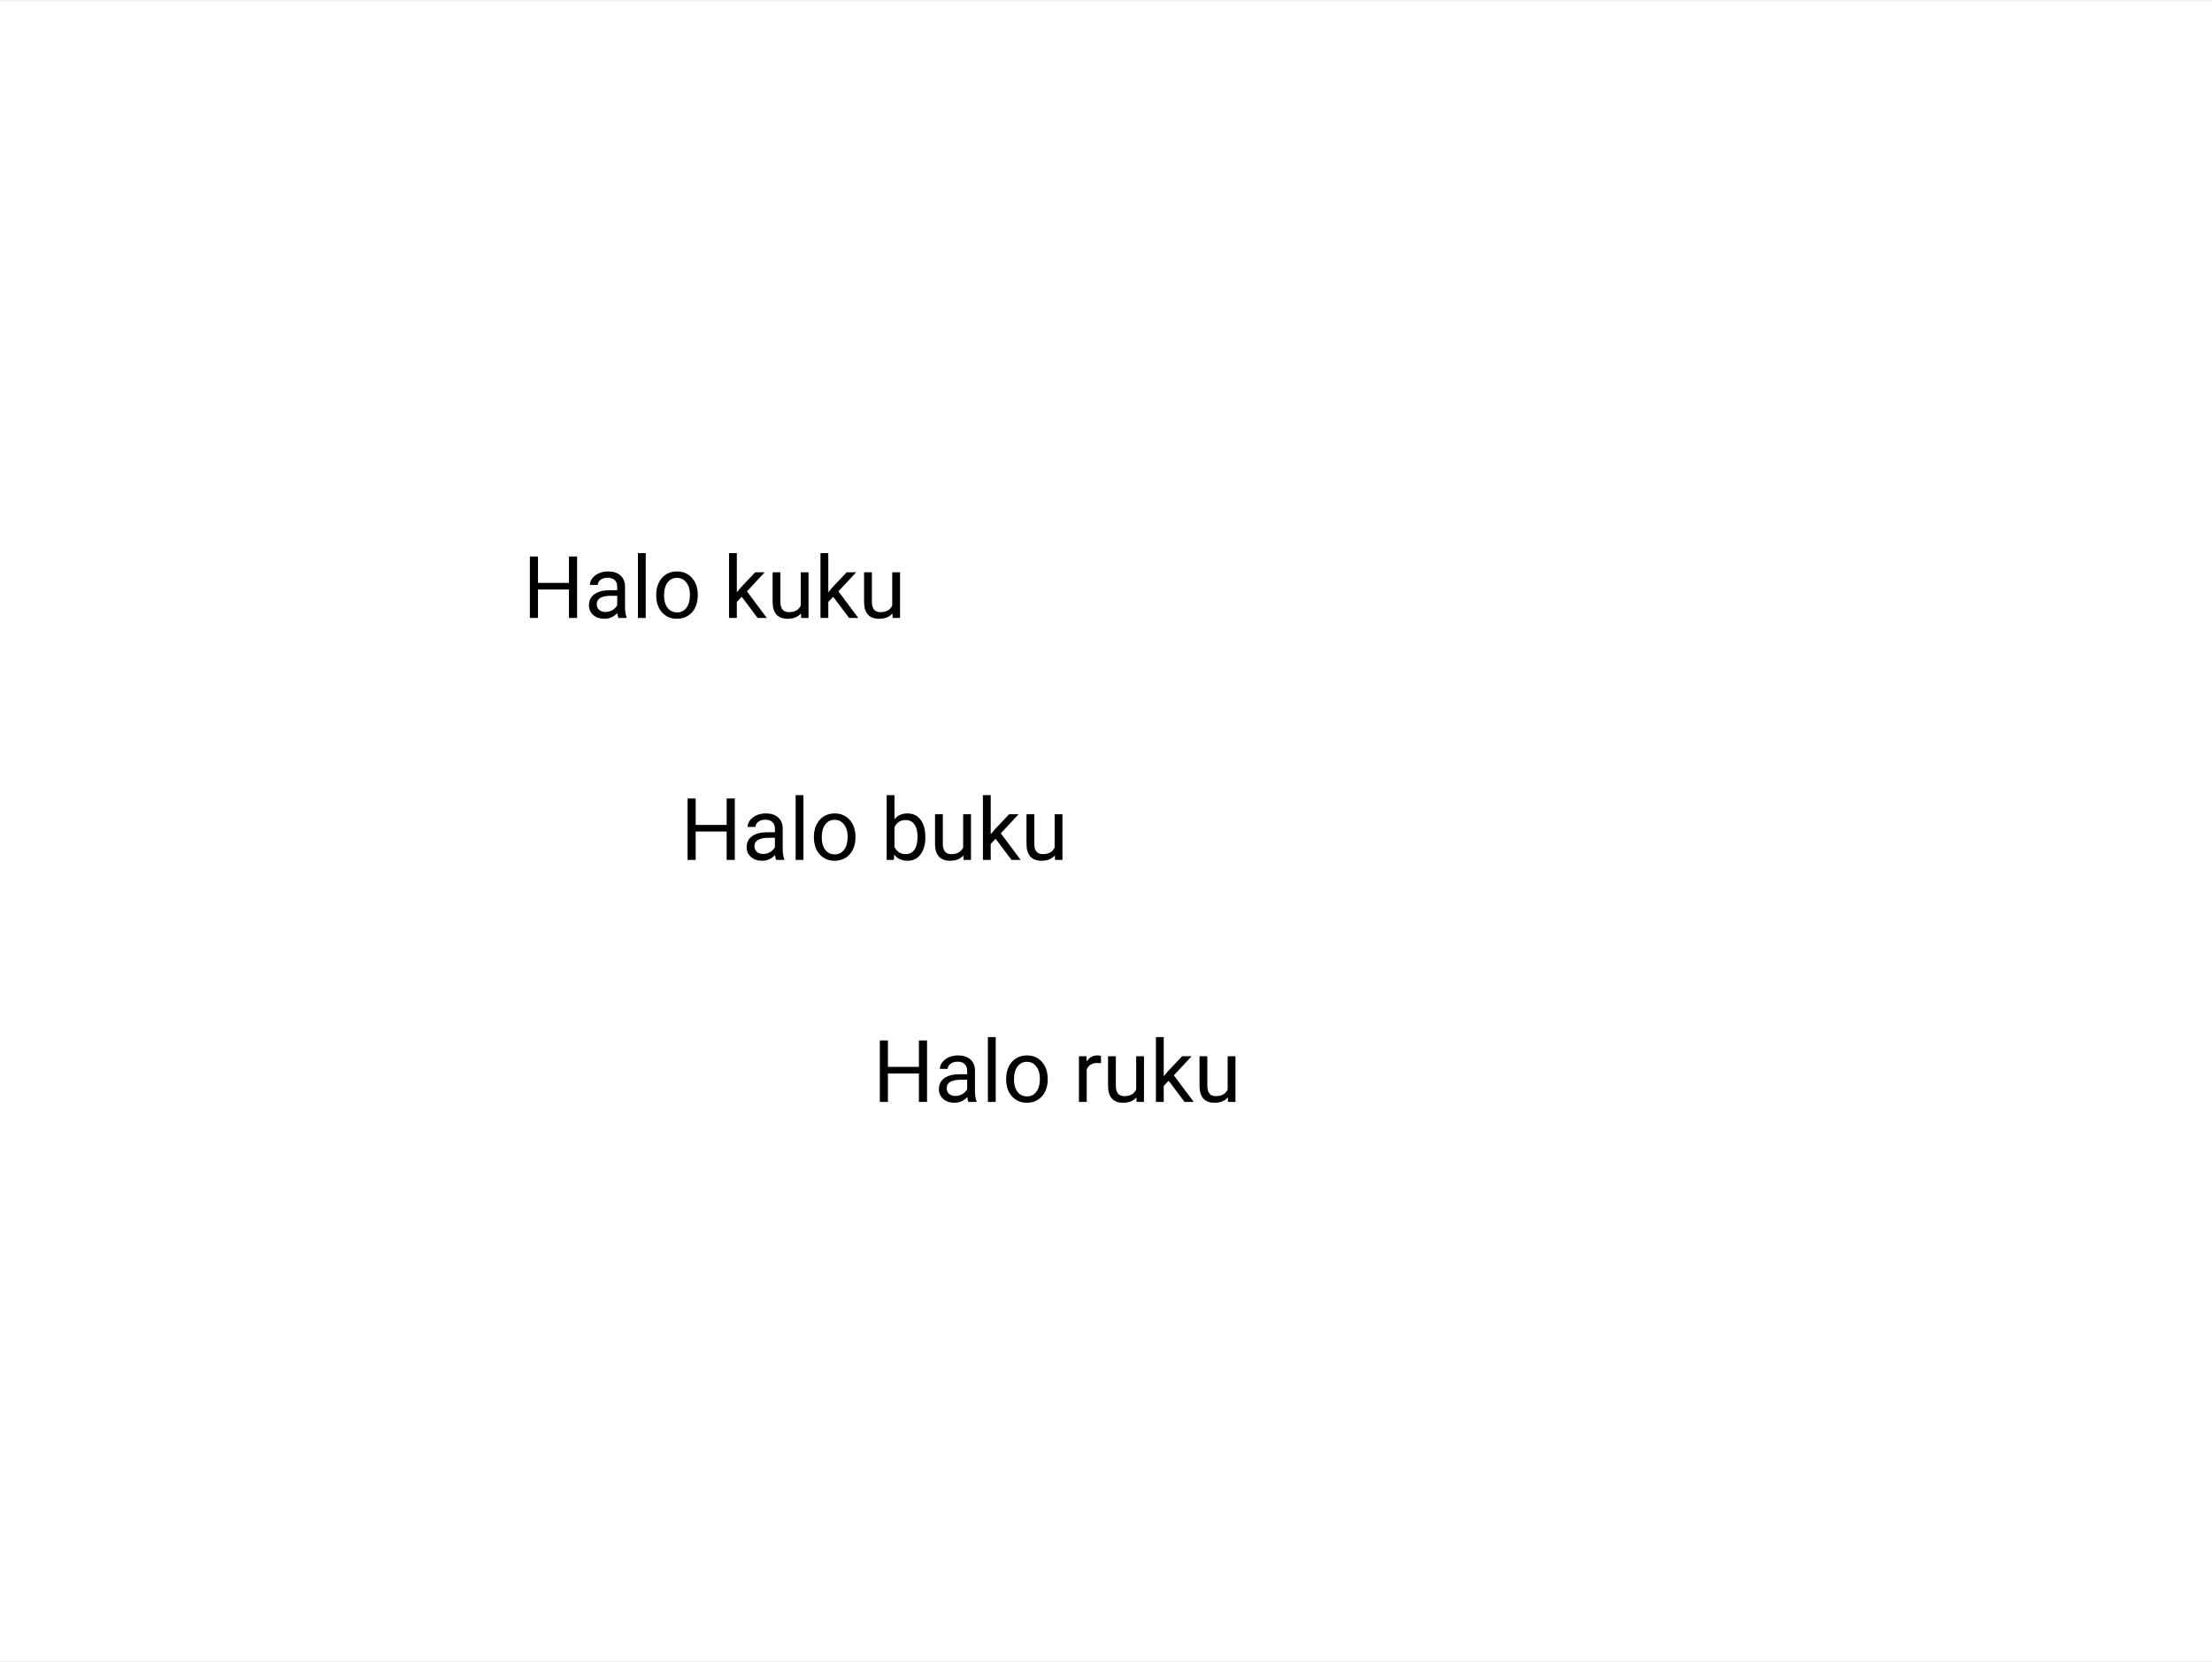
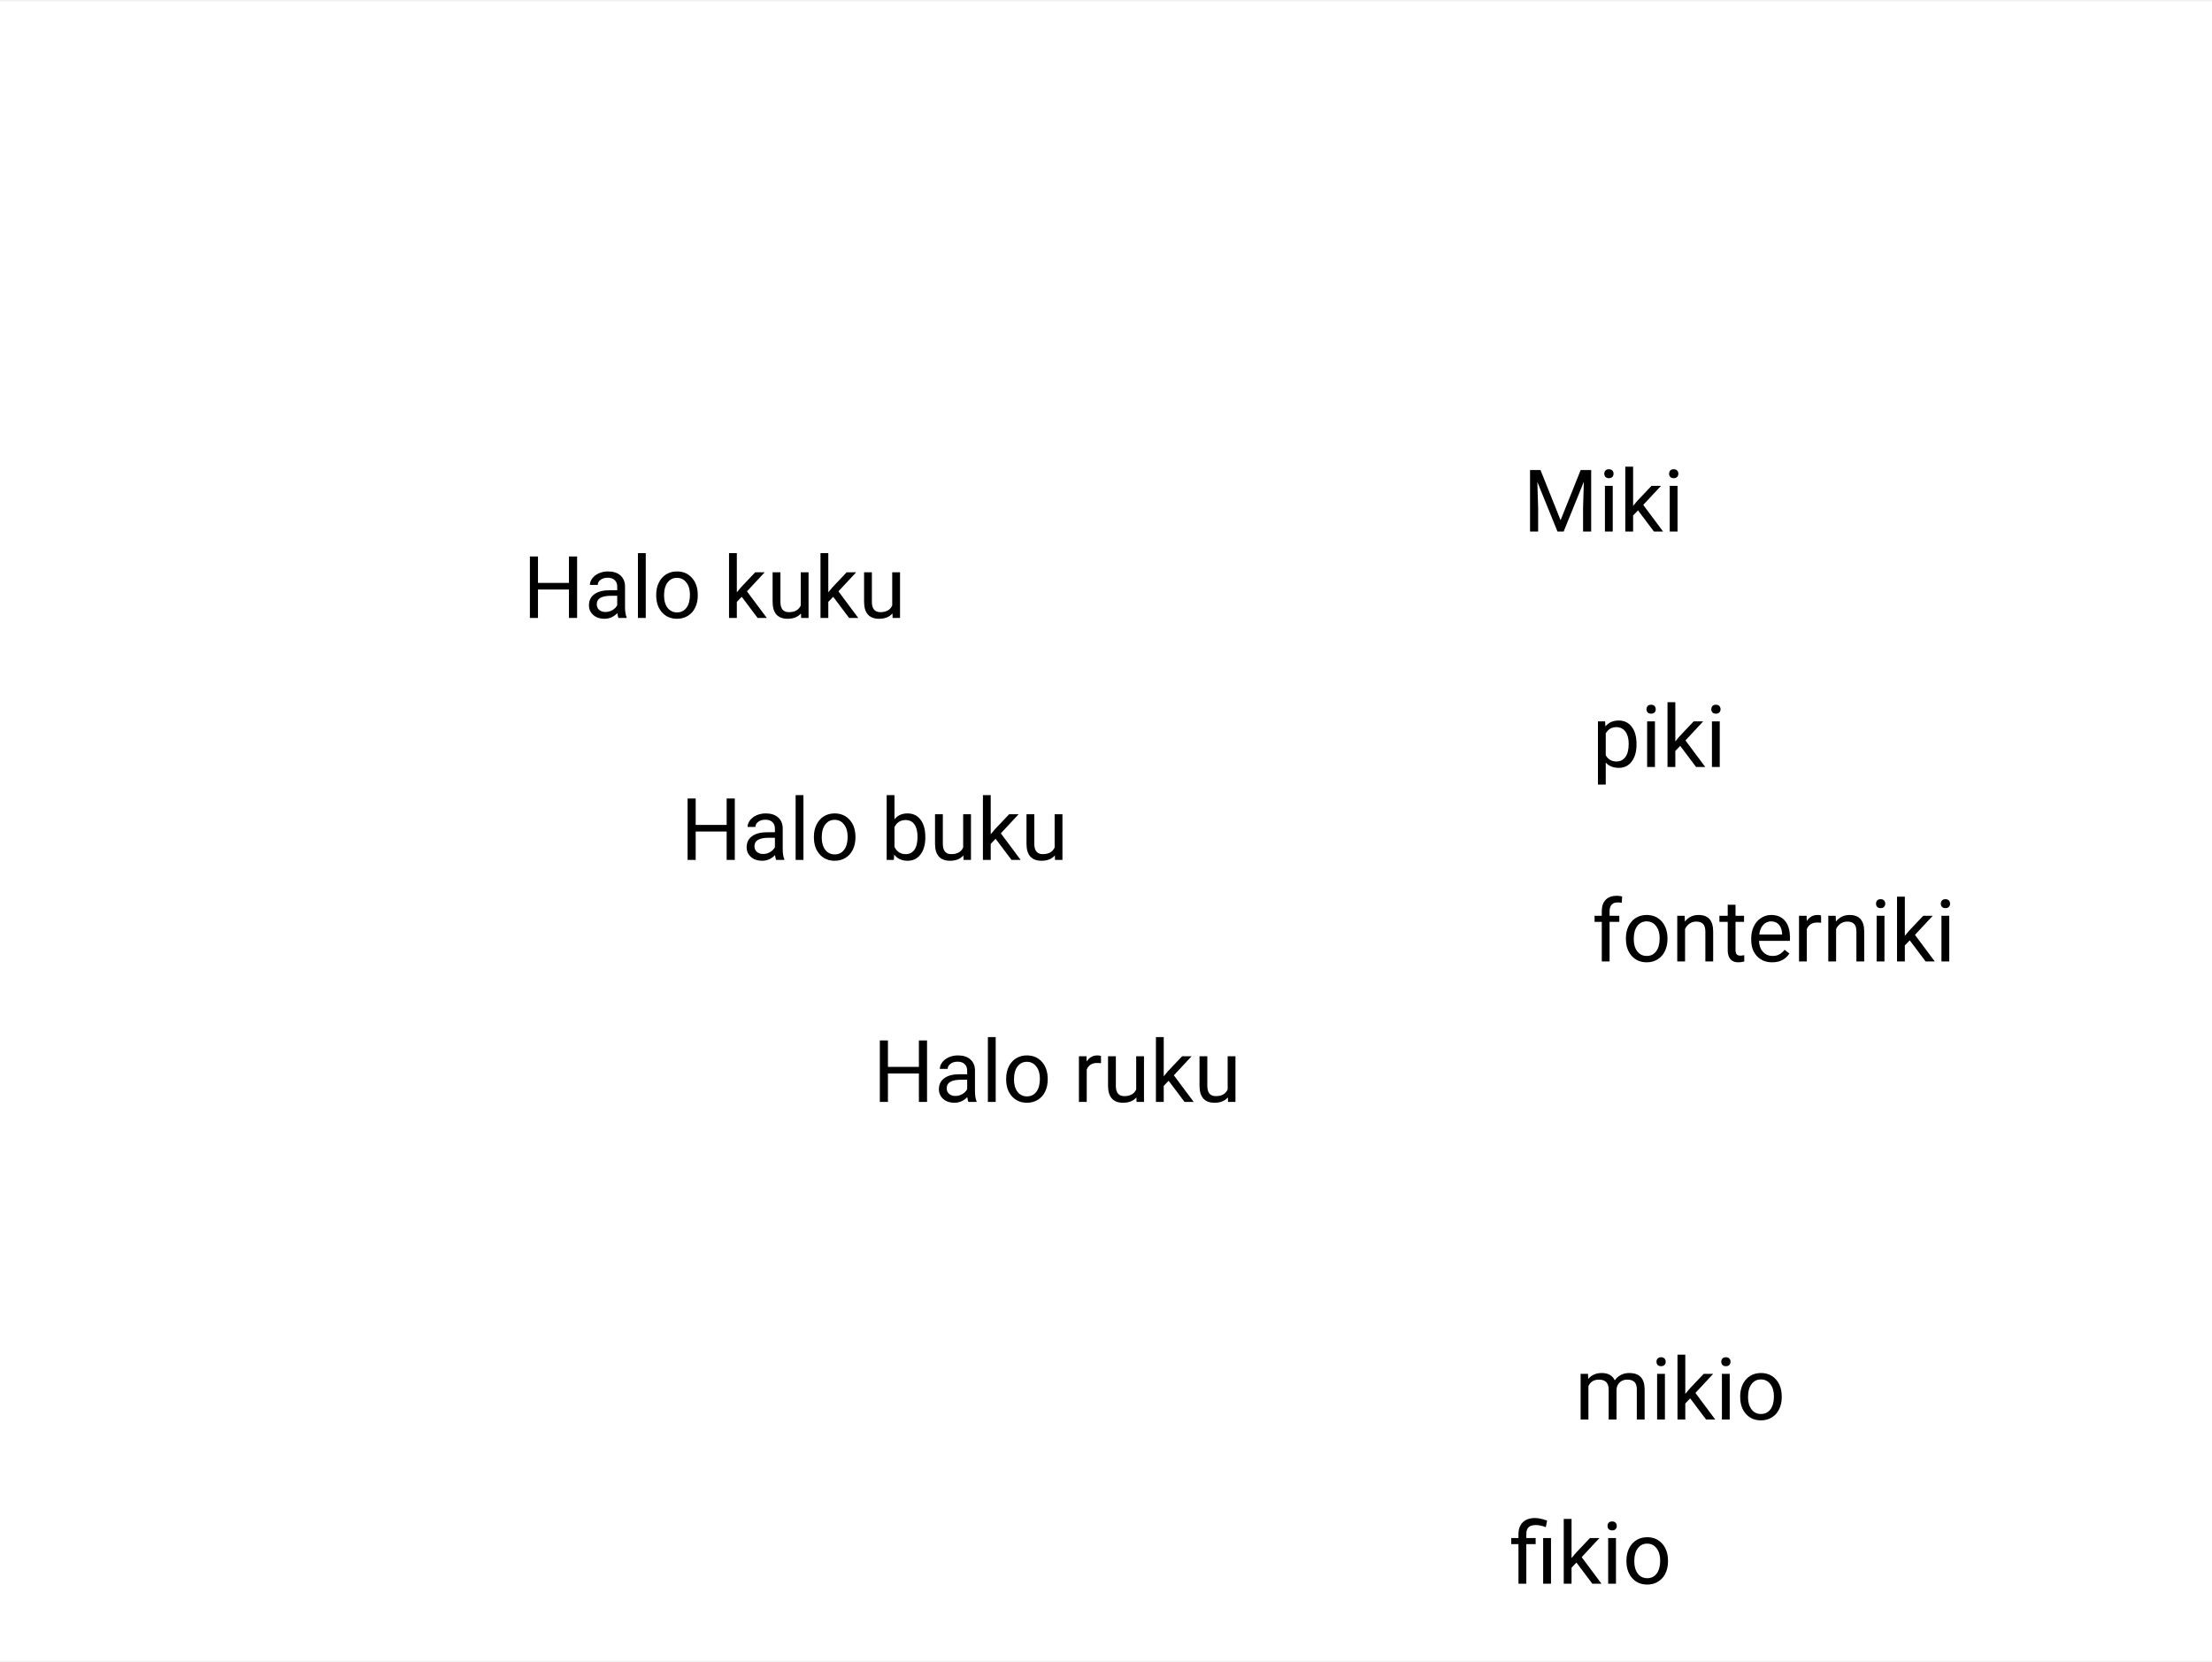
<svg xmlns="http://www.w3.org/2000/svg" width="1024" height="769" viewBox="0 0 1024 769" fill="none">
  <g id="dziecko">
    <rect width="1024" height="768" transform="translate(0 0.599976)" fill="white" />
    <path id="Halo_kuku" d="M267.156 286H263.387V272.855H249.051V286H245.301V257.562H249.051V269.789H263.387V257.562H267.156V286ZM286.297 286C286.089 285.583 285.919 284.841 285.789 283.773C284.109 285.518 282.104 286.391 279.773 286.391C277.69 286.391 275.978 285.805 274.637 284.633C273.309 283.448 272.645 281.951 272.645 280.141C272.645 277.94 273.478 276.234 275.145 275.023C276.824 273.799 279.181 273.188 282.215 273.188H285.73V271.527C285.73 270.264 285.353 269.262 284.598 268.52C283.842 267.764 282.729 267.387 281.258 267.387C279.969 267.387 278.888 267.712 278.016 268.363C277.143 269.014 276.707 269.802 276.707 270.727H273.074C273.074 269.672 273.445 268.656 274.188 267.68C274.943 266.69 275.958 265.909 277.234 265.336C278.523 264.763 279.936 264.477 281.473 264.477C283.908 264.477 285.815 265.089 287.195 266.312C288.576 267.523 289.292 269.197 289.344 271.332V281.059C289.344 282.999 289.591 284.542 290.086 285.688V286H286.297ZM280.301 283.246C281.434 283.246 282.508 282.953 283.523 282.367C284.539 281.781 285.275 281.02 285.73 280.082V275.746H282.898C278.471 275.746 276.258 277.042 276.258 279.633C276.258 280.766 276.635 281.651 277.391 282.289C278.146 282.927 279.116 283.246 280.301 283.246ZM298.934 286H295.32V256H298.934V286ZM303.777 275.238C303.777 273.168 304.181 271.306 304.988 269.652C305.809 267.999 306.941 266.723 308.387 265.824C309.845 264.926 311.505 264.477 313.367 264.477C316.245 264.477 318.569 265.473 320.34 267.465C322.124 269.457 323.016 272.107 323.016 275.414V275.668C323.016 277.725 322.618 279.574 321.824 281.215C321.043 282.842 319.917 284.112 318.445 285.023C316.987 285.935 315.307 286.391 313.406 286.391C310.542 286.391 308.217 285.395 306.434 283.402C304.663 281.41 303.777 278.773 303.777 275.492V275.238ZM307.41 275.668C307.41 278.012 307.951 279.893 309.031 281.312C310.125 282.732 311.583 283.441 313.406 283.441C315.242 283.441 316.701 282.725 317.781 281.293C318.862 279.848 319.402 277.829 319.402 275.238C319.402 272.921 318.849 271.046 317.742 269.613C316.648 268.168 315.19 267.445 313.367 267.445C311.583 267.445 310.145 268.155 309.051 269.574C307.957 270.993 307.41 273.025 307.41 275.668ZM343.367 276.215L341.102 278.578V286H337.488V256H341.102V274.145L343.035 271.82L349.617 264.867H354.012L345.789 273.695L354.969 286H350.73L343.367 276.215ZM370.789 283.91C369.383 285.564 367.319 286.391 364.598 286.391C362.345 286.391 360.626 285.74 359.441 284.438C358.27 283.122 357.677 281.182 357.664 278.617V264.867H361.277V278.52C361.277 281.723 362.579 283.324 365.184 283.324C367.944 283.324 369.78 282.296 370.691 280.238V264.867H374.305V286H370.867L370.789 283.91ZM385.711 276.215L383.445 278.578V286H379.832V256H383.445V274.145L385.379 271.82L391.961 264.867H396.355L388.133 273.695L397.312 286H393.074L385.711 276.215ZM413.133 283.91C411.727 285.564 409.663 286.391 406.941 286.391C404.689 286.391 402.97 285.74 401.785 284.438C400.613 283.122 400.021 281.182 400.008 278.617V264.867H403.621V278.52C403.621 281.723 404.923 283.324 407.527 283.324C410.288 283.324 412.124 282.296 413.035 280.238V264.867H416.648V286H413.211L413.133 283.91Z" fill="black" />
    <path id="Halo_buku" d="M340.156 398H336.387V384.855H322.051V398H318.301V369.562H322.051V381.789H336.387V369.562H340.156V398ZM359.297 398C359.089 397.583 358.919 396.841 358.789 395.773C357.109 397.518 355.104 398.391 352.773 398.391C350.69 398.391 348.978 397.805 347.637 396.633C346.309 395.448 345.645 393.951 345.645 392.141C345.645 389.94 346.478 388.234 348.145 387.023C349.824 385.799 352.181 385.188 355.215 385.188H358.73V383.527C358.73 382.264 358.353 381.262 357.598 380.52C356.842 379.764 355.729 379.387 354.258 379.387C352.969 379.387 351.888 379.712 351.016 380.363C350.143 381.014 349.707 381.802 349.707 382.727H346.074C346.074 381.672 346.445 380.656 347.188 379.68C347.943 378.69 348.958 377.909 350.234 377.336C351.523 376.763 352.936 376.477 354.473 376.477C356.908 376.477 358.815 377.089 360.195 378.312C361.576 379.523 362.292 381.197 362.344 383.332V393.059C362.344 394.999 362.591 396.542 363.086 397.688V398H359.297ZM353.301 395.246C354.434 395.246 355.508 394.953 356.523 394.367C357.539 393.781 358.275 393.02 358.73 392.082V387.746H355.898C351.471 387.746 349.258 389.042 349.258 391.633C349.258 392.766 349.635 393.651 350.391 394.289C351.146 394.927 352.116 395.246 353.301 395.246ZM371.934 398H368.32V368H371.934V398ZM376.777 387.238C376.777 385.168 377.181 383.306 377.988 381.652C378.809 379.999 379.941 378.723 381.387 377.824C382.845 376.926 384.505 376.477 386.367 376.477C389.245 376.477 391.569 377.473 393.34 379.465C395.124 381.457 396.016 384.107 396.016 387.414V387.668C396.016 389.725 395.618 391.574 394.824 393.215C394.043 394.842 392.917 396.112 391.445 397.023C389.987 397.935 388.307 398.391 386.406 398.391C383.542 398.391 381.217 397.395 379.434 395.402C377.663 393.41 376.777 390.773 376.777 387.492V387.238ZM380.41 387.668C380.41 390.012 380.951 391.893 382.031 393.312C383.125 394.732 384.583 395.441 386.406 395.441C388.242 395.441 389.701 394.725 390.781 393.293C391.862 391.848 392.402 389.829 392.402 387.238C392.402 384.921 391.849 383.046 390.742 381.613C389.648 380.168 388.19 379.445 386.367 379.445C384.583 379.445 383.145 380.155 382.051 381.574C380.957 382.993 380.41 385.025 380.41 387.668ZM428.359 387.668C428.359 390.897 427.617 393.495 426.133 395.461C424.648 397.414 422.656 398.391 420.156 398.391C417.487 398.391 415.423 397.447 413.965 395.559L413.789 398H410.469V368H414.082V379.191C415.54 377.382 417.552 376.477 420.117 376.477C422.682 376.477 424.694 377.447 426.152 379.387C427.624 381.327 428.359 383.983 428.359 387.355V387.668ZM424.746 387.258C424.746 384.797 424.271 382.896 423.32 381.555C422.37 380.214 421.003 379.543 419.219 379.543C416.836 379.543 415.124 380.65 414.082 382.863V392.004C415.189 394.217 416.914 395.324 419.258 395.324C420.99 395.324 422.337 394.654 423.301 393.312C424.264 391.971 424.746 389.953 424.746 387.258ZM445.977 395.91C444.57 397.564 442.507 398.391 439.785 398.391C437.533 398.391 435.814 397.74 434.629 396.438C433.457 395.122 432.865 393.182 432.852 390.617V376.867H436.465V390.52C436.465 393.723 437.767 395.324 440.371 395.324C443.132 395.324 444.967 394.296 445.879 392.238V376.867H449.492V398H446.055L445.977 395.91ZM460.898 388.215L458.633 390.578V398H455.02V368H458.633V386.145L460.566 383.82L467.148 376.867H471.543L463.32 385.695L472.5 398H468.262L460.898 388.215ZM488.32 395.91C486.914 397.564 484.85 398.391 482.129 398.391C479.876 398.391 478.158 397.74 476.973 396.438C475.801 395.122 475.208 393.182 475.195 390.617V376.867H478.809V390.52C478.809 393.723 480.111 395.324 482.715 395.324C485.475 395.324 487.311 394.296 488.223 392.238V376.867H491.836V398H488.398L488.32 395.91Z" fill="black" />
    <path id="Halo_ruku" d="M429.156 510H425.387V496.855H411.051V510H407.301V481.562H411.051V493.789H425.387V481.562H429.156V510ZM448.297 510C448.089 509.583 447.919 508.841 447.789 507.773C446.109 509.518 444.104 510.391 441.773 510.391C439.69 510.391 437.978 509.805 436.637 508.633C435.309 507.448 434.645 505.951 434.645 504.141C434.645 501.94 435.478 500.234 437.145 499.023C438.824 497.799 441.181 497.188 444.215 497.188H447.73V495.527C447.73 494.264 447.353 493.262 446.598 492.52C445.842 491.764 444.729 491.387 443.258 491.387C441.969 491.387 440.888 491.712 440.016 492.363C439.143 493.014 438.707 493.802 438.707 494.727H435.074C435.074 493.672 435.445 492.656 436.188 491.68C436.943 490.69 437.958 489.909 439.234 489.336C440.523 488.763 441.936 488.477 443.473 488.477C445.908 488.477 447.815 489.089 449.195 490.312C450.576 491.523 451.292 493.197 451.344 495.332V505.059C451.344 506.999 451.591 508.542 452.086 509.688V510H448.297ZM442.301 507.246C443.434 507.246 444.508 506.953 445.523 506.367C446.539 505.781 447.275 505.02 447.73 504.082V499.746H444.898C440.471 499.746 438.258 501.042 438.258 503.633C438.258 504.766 438.635 505.651 439.391 506.289C440.146 506.927 441.116 507.246 442.301 507.246ZM460.934 510H457.32V480H460.934V510ZM465.777 499.238C465.777 497.168 466.181 495.306 466.988 493.652C467.809 491.999 468.941 490.723 470.387 489.824C471.845 488.926 473.505 488.477 475.367 488.477C478.245 488.477 480.569 489.473 482.34 491.465C484.124 493.457 485.016 496.107 485.016 499.414V499.668C485.016 501.725 484.618 503.574 483.824 505.215C483.043 506.842 481.917 508.112 480.445 509.023C478.987 509.935 477.307 510.391 475.406 510.391C472.542 510.391 470.217 509.395 468.434 507.402C466.663 505.41 465.777 502.773 465.777 499.492V499.238ZM469.41 499.668C469.41 502.012 469.951 503.893 471.031 505.312C472.125 506.732 473.583 507.441 475.406 507.441C477.242 507.441 478.701 506.725 479.781 505.293C480.862 503.848 481.402 501.829 481.402 499.238C481.402 496.921 480.849 495.046 479.742 493.613C478.648 492.168 477.19 491.445 475.367 491.445C473.583 491.445 472.145 492.155 471.051 493.574C469.957 494.993 469.41 497.025 469.41 499.668ZM509.684 492.109C509.137 492.018 508.544 491.973 507.906 491.973C505.536 491.973 503.928 492.982 503.082 495V510H499.469V488.867H502.984L503.043 491.309C504.228 489.421 505.908 488.477 508.082 488.477C508.785 488.477 509.319 488.568 509.684 488.75V492.109ZM526.07 507.91C524.664 509.564 522.6 510.391 519.879 510.391C517.626 510.391 515.908 509.74 514.723 508.438C513.551 507.122 512.958 505.182 512.945 502.617V488.867H516.559V502.52C516.559 505.723 517.861 507.324 520.465 507.324C523.225 507.324 525.061 506.296 525.973 504.238V488.867H529.586V510H526.148L526.07 507.91ZM540.992 500.215L538.727 502.578V510H535.113V480H538.727V498.145L540.66 495.82L547.242 488.867H551.637L543.414 497.695L552.594 510H548.355L540.992 500.215ZM568.414 507.91C567.008 509.564 564.944 510.391 562.223 510.391C559.97 510.391 558.251 509.74 557.066 508.438C555.895 507.122 555.302 505.182 555.289 502.617V488.867H558.902V502.52C558.902 505.723 560.204 507.324 562.809 507.324C565.569 507.324 567.405 506.296 568.316 504.238V488.867H571.93V510H568.492L568.414 507.91Z" fill="black" />
+     <g id="Group 1">
+       <path id="Miki" d="M713.145 217.562L722.441 240.766L731.738 217.562H736.602V246H732.852V234.926L733.203 222.973L723.867 246H720.996L711.68 223.031L712.051 234.926V246H708.301V217.562H713.145ZM746.582 246H742.969V224.867H746.582V246ZM742.676 219.262C742.676 218.676 742.852 218.181 743.203 217.777C743.568 217.374 744.102 217.172 744.805 217.172C745.508 217.172 746.042 217.374 746.406 217.777C746.771 218.181 746.953 218.676 746.953 219.262C746.953 219.848 746.771 220.336 746.406 220.727C746.042 221.117 745.508 221.312 744.805 221.312C744.102 221.312 743.568 221.117 743.203 220.727C742.852 220.336 742.676 219.848 742.676 219.262ZM758.281 236.215L756.016 238.578V246H752.402V216H756.016V234.145L757.949 231.82L764.531 224.867H768.926L760.703 233.695L769.883 246H765.645L758.281 236.215ZM776.582 246H772.969V224.867H776.582V246ZM772.676 219.262C772.676 218.676 772.852 218.181 773.203 217.777C773.568 217.374 774.102 217.172 774.805 217.172C775.508 217.172 776.042 217.374 776.406 217.777C776.771 218.181 776.953 218.676 776.953 219.262C776.953 219.848 776.771 220.336 776.406 220.727C776.042 221.117 775.508 221.312 774.805 221.312C774.102 221.312 773.568 221.117 773.203 220.727C772.852 220.336 772.676 219.848 772.676 219.262Z" fill="black" />
+       <path id="piki" d="M757.586 344.668C757.586 347.884 756.85 350.475 755.379 352.441C753.908 354.408 751.915 355.391 749.402 355.391C746.837 355.391 744.819 354.577 743.348 352.949V363.125H739.734V333.867H743.035L743.211 336.211C744.682 334.388 746.727 333.477 749.344 333.477C751.883 333.477 753.888 334.434 755.359 336.348C756.844 338.262 757.586 340.924 757.586 344.336V344.668ZM753.973 344.258C753.973 341.875 753.465 339.993 752.449 338.613C751.434 337.233 750.04 336.543 748.27 336.543C746.082 336.543 744.441 337.513 743.348 339.453V349.551C744.428 351.478 746.082 352.441 748.309 352.441C750.04 352.441 751.414 351.758 752.43 350.391C753.458 349.01 753.973 346.966 753.973 344.258ZM766.121 355H762.508V333.867H766.121V355ZM762.215 328.262C762.215 327.676 762.391 327.181 762.742 326.777C763.107 326.374 763.641 326.172 764.344 326.172C765.047 326.172 765.581 326.374 765.945 326.777C766.31 327.181 766.492 327.676 766.492 328.262C766.492 328.848 766.31 329.336 765.945 329.727C765.581 330.117 765.047 330.312 764.344 330.312C763.641 330.312 763.107 330.117 762.742 329.727C762.391 329.336 762.215 328.848 762.215 328.262ZM777.82 345.215L775.555 347.578V355H771.941V325H775.555V343.145L777.488 340.82L784.07 333.867H788.465L780.242 342.695L789.422 355H785.184L777.82 345.215ZM796.121 355H792.508V333.867H796.121V355ZM792.215 328.262C792.215 327.676 792.391 327.181 792.742 326.777C793.107 326.374 793.641 326.172 794.344 326.172C795.047 326.172 795.581 326.374 795.945 326.777C796.31 327.181 796.492 327.676 796.492 328.262C796.492 328.848 796.31 329.336 795.945 329.727C795.581 330.117 795.047 330.312 794.344 330.312C793.641 330.312 793.107 330.117 792.742 329.727C792.391 329.336 792.215 328.848 792.215 328.262Z" fill="black" />
+       <path id="fonterniki" d="M741.512 445V426.66H738.172V423.867H741.512V421.699C741.512 419.434 742.117 417.682 743.328 416.445C744.539 415.208 746.251 414.59 748.465 414.59C749.298 414.59 750.125 414.701 750.945 414.922L750.75 417.852C750.138 417.734 749.487 417.676 748.797 417.676C747.625 417.676 746.72 418.021 746.082 418.711C745.444 419.388 745.125 420.365 745.125 421.641V423.867H749.637V426.66H745.125V445H741.512ZM752.684 434.238C752.684 432.168 753.087 430.306 753.895 428.652C754.715 426.999 755.848 425.723 757.293 424.824C758.751 423.926 760.411 423.477 762.273 423.477C765.151 423.477 767.475 424.473 769.246 426.465C771.03 428.457 771.922 431.107 771.922 434.414V434.668C771.922 436.725 771.525 438.574 770.73 440.215C769.949 441.842 768.823 443.112 767.352 444.023C765.893 444.935 764.214 445.391 762.312 445.391C759.448 445.391 757.124 444.395 755.34 442.402C753.569 440.41 752.684 437.773 752.684 434.492V434.238ZM756.316 434.668C756.316 437.012 756.857 438.893 757.938 440.312C759.031 441.732 760.49 442.441 762.312 442.441C764.148 442.441 765.607 441.725 766.688 440.293C767.768 438.848 768.309 436.829 768.309 434.238C768.309 431.921 767.755 430.046 766.648 428.613C765.555 427.168 764.096 426.445 762.273 426.445C760.49 426.445 759.051 427.155 757.957 428.574C756.863 429.993 756.316 432.025 756.316 434.668ZM779.871 423.867L779.988 426.523C781.603 424.492 783.712 423.477 786.316 423.477C790.783 423.477 793.035 425.996 793.074 431.035V445H789.461V431.016C789.448 429.492 789.096 428.366 788.406 427.637C787.729 426.908 786.668 426.543 785.223 426.543C784.051 426.543 783.022 426.855 782.137 427.48C781.251 428.105 780.561 428.926 780.066 429.941V445H776.453V423.867H779.871ZM803.426 418.75V423.867H807.371V426.66H803.426V439.766C803.426 440.612 803.602 441.25 803.953 441.68C804.305 442.096 804.904 442.305 805.75 442.305C806.167 442.305 806.74 442.227 807.469 442.07V445C806.518 445.26 805.594 445.391 804.695 445.391C803.081 445.391 801.863 444.902 801.043 443.926C800.223 442.949 799.812 441.562 799.812 439.766V426.66H795.965V423.867H799.812V418.75H803.426ZM820.379 445.391C817.514 445.391 815.184 444.453 813.387 442.578C811.59 440.69 810.691 438.171 810.691 435.02V434.355C810.691 432.259 811.089 430.391 811.883 428.75C812.69 427.096 813.81 425.807 815.242 424.883C816.688 423.945 818.25 423.477 819.93 423.477C822.677 423.477 824.812 424.382 826.336 426.191C827.859 428.001 828.621 430.592 828.621 433.965V435.469H814.305C814.357 437.552 814.962 439.238 816.121 440.527C817.293 441.803 818.777 442.441 820.574 442.441C821.85 442.441 822.931 442.181 823.816 441.66C824.702 441.139 825.477 440.449 826.141 439.59L828.348 441.309C826.577 444.03 823.921 445.391 820.379 445.391ZM819.93 426.445C818.471 426.445 817.247 426.979 816.258 428.047C815.268 429.102 814.656 430.586 814.422 432.5H825.008V432.227C824.904 430.391 824.409 428.971 823.523 427.969C822.638 426.953 821.44 426.445 819.93 426.445ZM843.035 427.109C842.488 427.018 841.896 426.973 841.258 426.973C838.888 426.973 837.28 427.982 836.434 430V445H832.82V423.867H836.336L836.395 426.309C837.579 424.421 839.259 423.477 841.434 423.477C842.137 423.477 842.671 423.568 843.035 423.75V427.109ZM849.793 423.867L849.91 426.523C851.525 424.492 853.634 423.477 856.238 423.477C860.704 423.477 862.957 425.996 862.996 431.035V445H859.383V431.016C859.37 429.492 859.018 428.366 858.328 427.637C857.651 426.908 856.59 426.543 855.145 426.543C853.973 426.543 852.944 426.855 852.059 427.48C851.173 428.105 850.483 428.926 849.988 429.941V445H846.375V423.867H849.793ZM872.371 445H868.758V423.867H872.371V445ZM868.465 418.262C868.465 417.676 868.641 417.181 868.992 416.777C869.357 416.374 869.891 416.172 870.594 416.172C871.297 416.172 871.831 416.374 872.195 416.777C872.56 417.181 872.742 417.676 872.742 418.262C872.742 418.848 872.56 419.336 872.195 419.727C871.831 420.117 871.297 420.312 870.594 420.312C869.891 420.312 869.357 420.117 868.992 419.727C868.641 419.336 868.465 418.848 868.465 418.262ZM884.07 435.215L881.805 437.578V445H878.191V415H881.805V433.145L883.738 430.82L890.32 423.867H894.715L886.492 432.695L895.672 445H891.434L884.07 435.215ZM902.371 445H898.758V423.867H902.371V445ZM898.465 418.262C898.465 417.676 898.641 417.181 898.992 416.777C899.357 416.374 899.891 416.172 900.594 416.172C901.297 416.172 901.831 416.374 902.195 416.777C902.56 417.181 902.742 417.676 902.742 418.262C902.742 418.848 902.56 419.336 902.195 419.727C901.831 420.117 901.297 420.312 900.594 420.312C899.891 420.312 899.357 420.117 898.992 419.727C898.641 419.336 898.465 418.848 898.465 418.262Z" fill="black" />
+     </g>
+     <g id="mikio">
+       <path id="mikio_2" d="M735.133 635.867L735.23 638.211C736.78 636.388 738.87 635.477 741.5 635.477C744.456 635.477 746.467 636.609 747.535 638.875C748.238 637.859 749.15 637.039 750.27 636.414C751.402 635.789 752.737 635.477 754.273 635.477C758.909 635.477 761.266 637.931 761.344 642.84V657H757.73V643.055C757.73 641.544 757.385 640.418 756.695 639.676C756.005 638.921 754.846 638.543 753.219 638.543C751.878 638.543 750.764 638.947 749.879 639.754C748.993 640.548 748.479 641.622 748.336 642.977V657H744.703V643.152C744.703 640.079 743.199 638.543 740.191 638.543C737.822 638.543 736.201 639.552 735.328 641.57V657H731.715V635.867H735.133ZM770.738 657H767.125V635.867H770.738V657ZM766.832 630.262C766.832 629.676 767.008 629.181 767.359 628.777C767.724 628.374 768.258 628.172 768.961 628.172C769.664 628.172 770.198 628.374 770.562 628.777C770.927 629.181 771.109 629.676 771.109 630.262C771.109 630.848 770.927 631.336 770.562 631.727C770.198 632.117 769.664 632.312 768.961 632.312C768.258 632.312 767.724 632.117 767.359 631.727C767.008 631.336 766.832 630.848 766.832 630.262ZM782.438 647.215L780.172 649.578V657H776.559V627H780.172V645.145L782.105 642.82L788.688 635.867H793.082L784.859 644.695L794.039 657H789.801L782.438 647.215ZM800.738 657H797.125V635.867H800.738V657ZM796.832 630.262C796.832 629.676 797.008 629.181 797.359 628.777C797.724 628.374 798.258 628.172 798.961 628.172C799.664 628.172 800.198 628.374 800.562 628.777C800.927 629.181 801.109 629.676 801.109 630.262C801.109 630.848 800.927 631.336 800.562 631.727C800.198 632.117 799.664 632.312 798.961 632.312C798.258 632.312 797.724 632.117 797.359 631.727C797.008 631.336 796.832 630.848 796.832 630.262ZM805.582 646.238C805.582 644.168 805.986 642.306 806.793 640.652C807.613 638.999 808.746 637.723 810.191 636.824C811.65 635.926 813.31 635.477 815.172 635.477C818.049 635.477 820.374 636.473 822.145 638.465C823.928 640.457 824.82 643.107 824.82 646.414V646.668C824.82 648.725 824.423 650.574 823.629 652.215C822.848 653.842 821.721 655.112 820.25 656.023C818.792 656.935 817.112 657.391 815.211 657.391C812.346 657.391 810.022 656.395 808.238 654.402C806.467 652.41 805.582 649.773 805.582 646.492V646.238ZM809.215 646.668C809.215 649.012 809.755 650.893 810.836 652.312C811.93 653.732 813.388 654.441 815.211 654.441C817.047 654.441 818.505 653.725 819.586 652.293C820.667 650.848 821.207 648.829 821.207 646.238C821.207 643.921 820.654 642.046 819.547 640.613C818.453 639.168 816.995 638.445 815.172 638.445C813.388 638.445 811.949 639.155 810.855 640.574C809.762 641.993 809.215 644.025 809.215 646.668Z" fill="black" />
+       <path id="fikio" d="M702.945 733V714.66H699.605V711.867H702.945V710.07C702.945 707.714 703.616 705.878 704.957 704.562C706.311 703.247 708.219 702.59 710.68 702.59C712.138 702.59 713.98 702.987 716.207 703.781L715.602 706.828C713.974 706.177 712.424 705.852 710.953 705.852C709.404 705.852 708.284 706.203 707.594 706.906C706.917 707.596 706.578 708.638 706.578 710.031V711.867H710.895V714.66H706.578V733H702.945ZM718.004 733H714.371V711.867H718.004V733ZM729.781 723.215L727.516 725.578V733H723.902V703H727.516V721.145L729.449 718.82L736.031 711.867H740.426L732.203 720.695L741.383 733H737.145L729.781 723.215ZM748.082 733H744.469V711.867H748.082V733ZM744.176 706.262C744.176 705.676 744.352 705.181 744.703 704.777C745.068 704.374 745.602 704.172 746.305 704.172C747.008 704.172 747.542 704.374 747.906 704.777C748.271 705.181 748.453 705.676 748.453 706.262C748.453 706.848 748.271 707.336 747.906 707.727C747.542 708.117 747.008 708.312 746.305 708.312C745.602 708.312 745.068 708.117 744.703 707.727C744.352 707.336 744.176 706.848 744.176 706.262ZM752.926 722.238C752.926 720.168 753.329 718.306 754.137 716.652C754.957 714.999 756.09 713.723 757.535 712.824C758.993 711.926 760.654 711.477 762.516 711.477C765.393 711.477 767.717 712.473 769.488 714.465C771.272 716.457 772.164 719.107 772.164 722.414V722.668C772.164 724.725 771.767 726.574 770.973 728.215C770.191 729.842 769.065 731.112 767.594 732.023C766.135 732.935 764.456 733.391 762.555 733.391C759.69 733.391 757.366 732.395 755.582 730.402C753.811 728.41 752.926 725.773 752.926 722.492V722.238ZM756.559 722.668C756.559 725.012 757.099 726.893 758.18 728.312C759.273 729.732 760.732 730.441 762.555 730.441C764.391 730.441 765.849 729.725 766.93 728.293C768.01 726.848 768.551 724.829 768.551 722.238C768.551 719.921 767.997 718.046 766.891 716.613C765.797 715.168 764.339 714.445 762.516 714.445C760.732 714.445 759.293 715.155 758.199 716.574C757.105 717.993 756.559 720.025 756.559 722.668Z" fill="black" />
+     </g>
  </g>
</svg>
